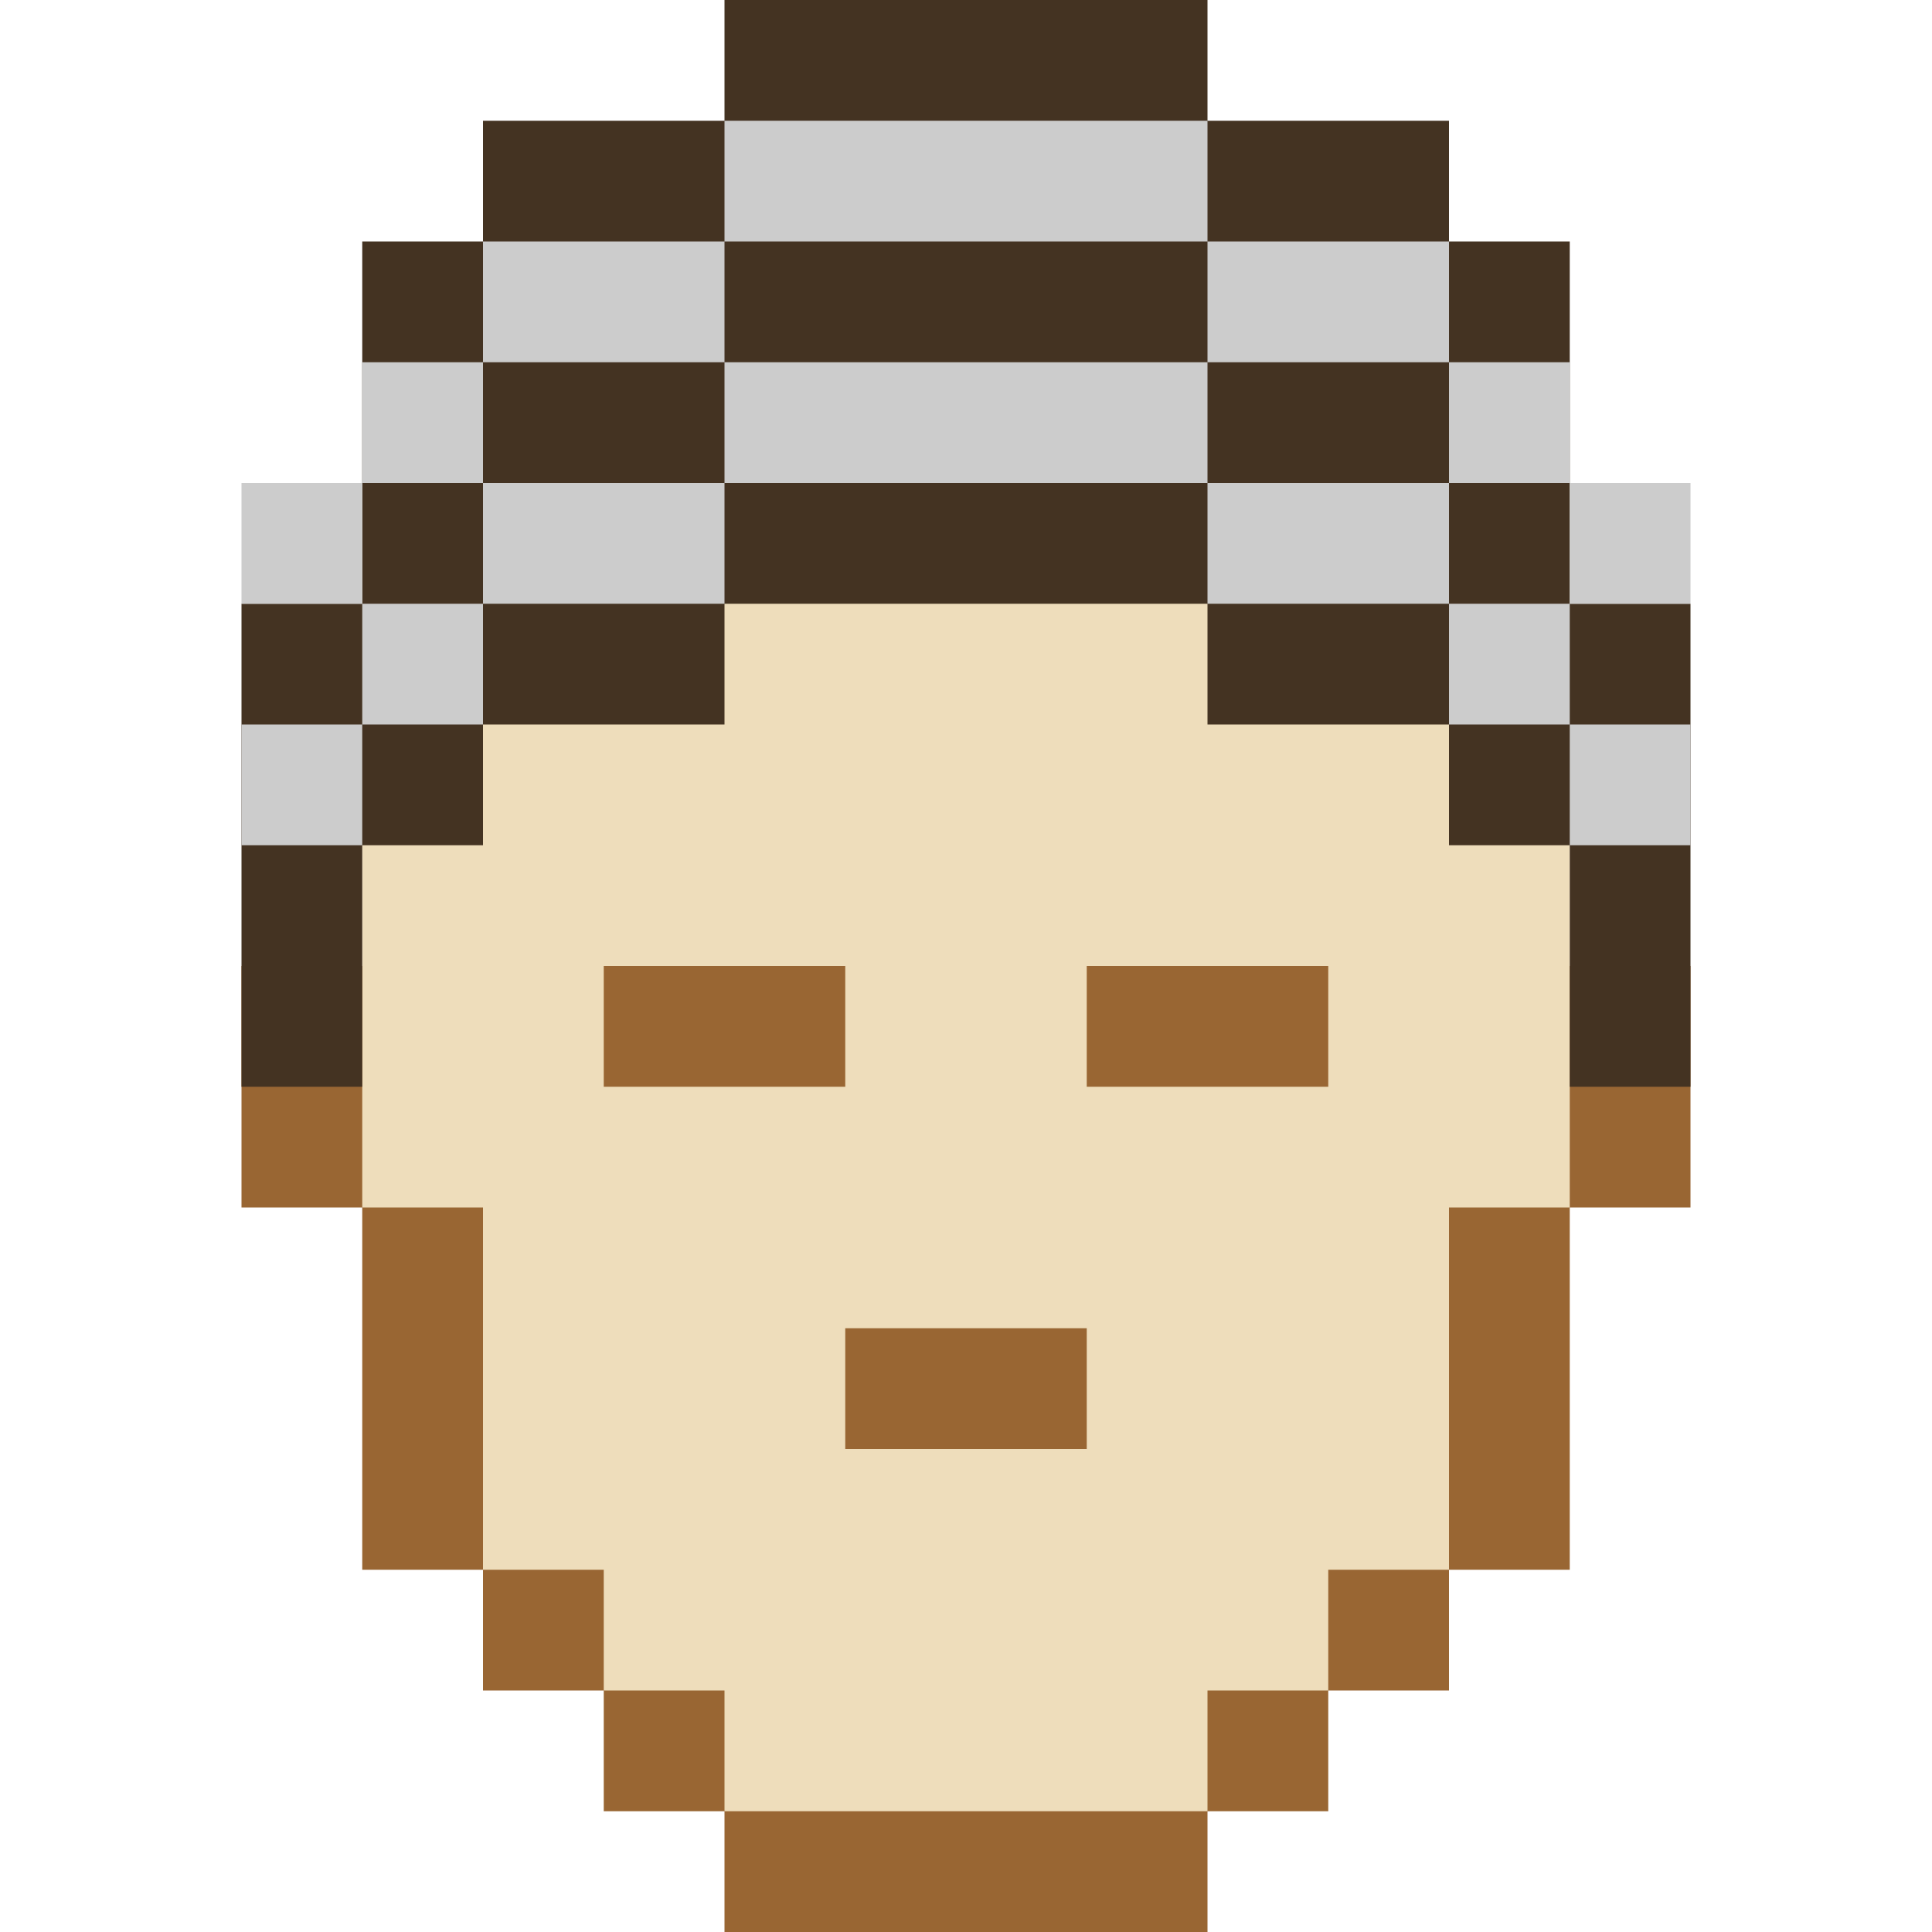
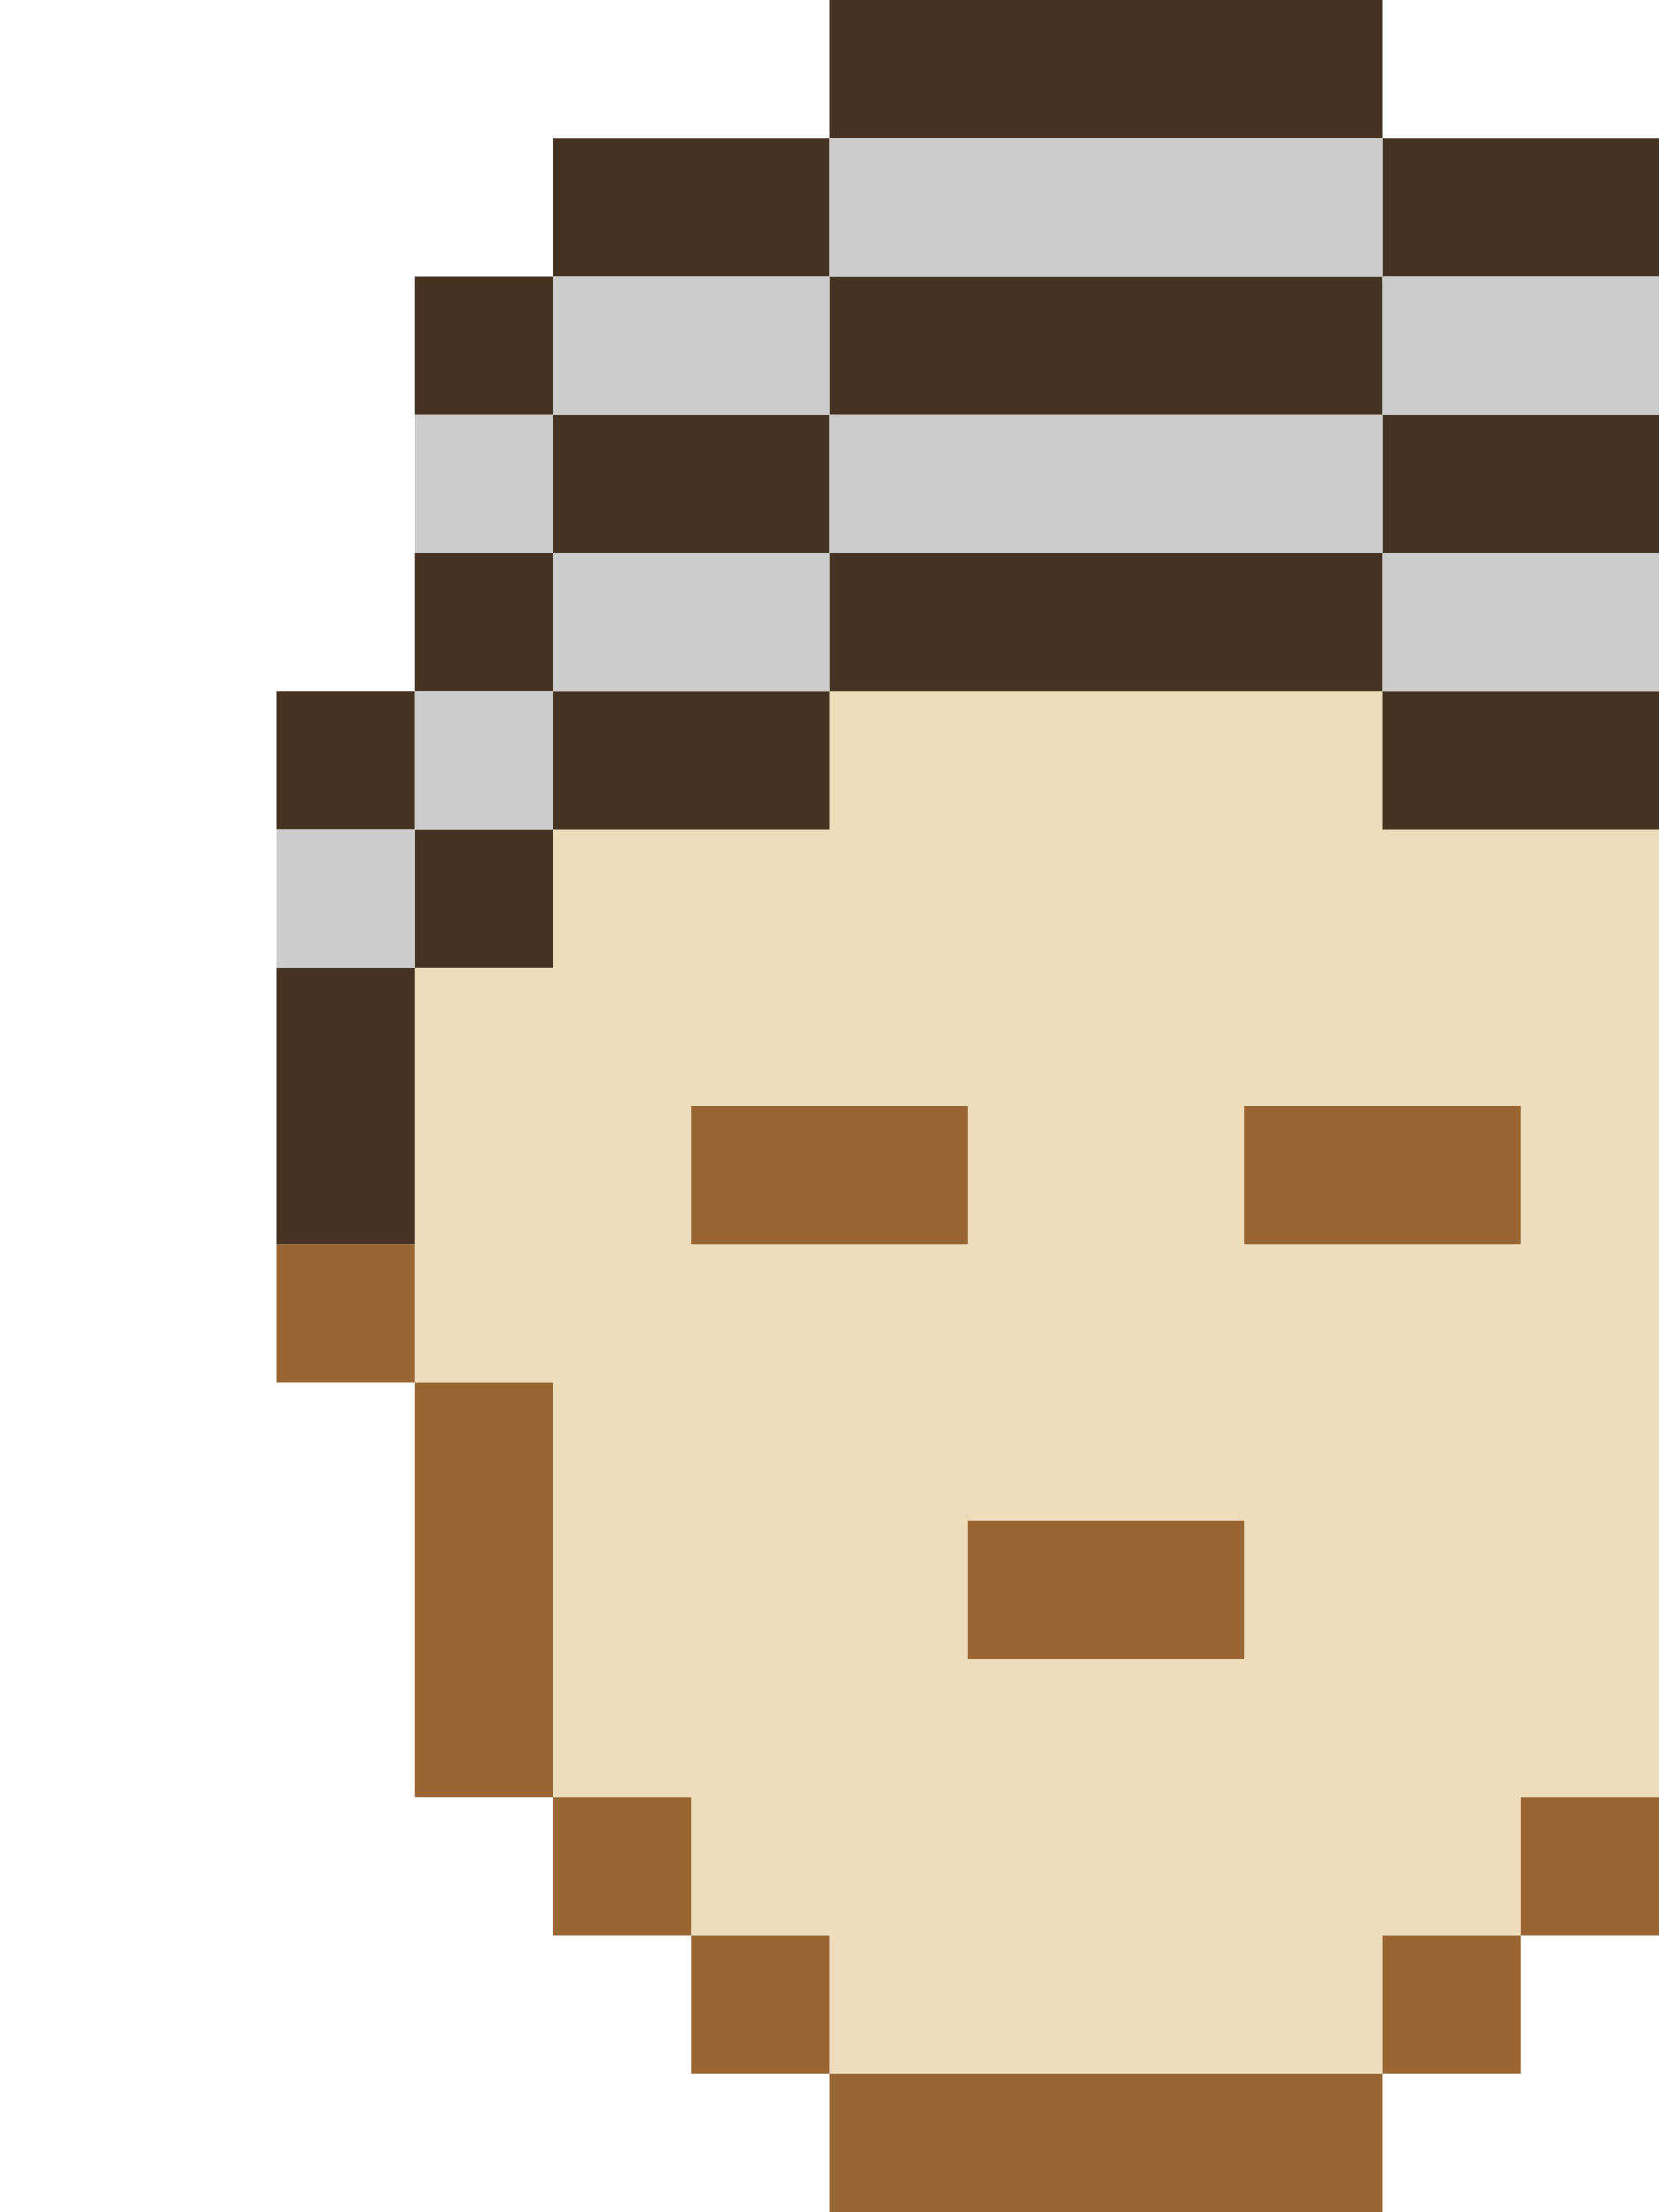
- <svg xmlns="http://www.w3.org/2000/svg" version="1.1" width="16" height="16">
-   <path fill-rule="evenodd" fill="#963" d="m 2,0 m 0,8 l 0,2 l 1,0 l 0,3 l 1,0 l 0,1 l 1,0 l 0,1 l 1,0 l 0,1 l 4,0 l 0,-1 l 1,0 l 0,-1 l 1,0 l 0,-1 l 1,0 l 0,-3 l 1,0 l 0,-2 l -12,0" />
-   <path fill-rule="evenodd" fill="#edb" d="m 3,0 m 0,4 l 0,6 l 1,0 l 0,3 l 1,0 l 0,1 l 1,0 l 0,1 l 4,0 l 0,-1 l 1,0 l 0,-1 l 1,0 l 0,-3 l 1,0 l 0,-6 l -10,0" />
-   <path fill-rule="evenodd" fill="#963" d="m 5,0 m 0,8 l 2,0 l 0,1 l -2,0 l 0,-1 m 4,0 m 0,0 l 2,0 l 0,1 l -2,0 l 0,-1 m -2,0 m 0,3 l 2,0 l 0,1 l -2,0 l 0,-1" />
-   <path fill-rule="evenodd" fill="#432" d="m 6,0 m 0,0 l 4,0 l 0,1 l 2,0 l 0,1 l 1,0 l 0,3 l 1,0 l 0,4 l -1,0 l 0,-2 l -1,0 l 0,-1 l -2,0 l 0,-1 l -4,0 l 0,1 l -2,0 l 0,1 l -1,0 l 0,2 l -1,0 l 0,-4 l 1,0 l 0,-3 l 1,0 l 0,-1 l 2,0 l 0,-1" />
-   <path fill-rule="evenodd" fill="#ccc" d="m 6,0 m 0,1 l 4,0 l 0,4 l 4,0 l 0,-1 l -12,0 l 0,1 l 4,0 l 0,-4 m -2,0 m 0,1 l 8,0 l 0,4 l 2,0 l 0,1 l -1,0 l 0,-4 l -10,0 l 0,4 l -1,0 l 0,-1 l 2,0 l 0,-4" />
+ <svg xmlns="http://www.w3.org/2000/svg" version="1.1">
+   <path fill="#edb" d="m 3,4 h 10 v 6 h -1 v 3 h -1 v 1 h -1 v 1 h -4 v -1 h -1 v -1 h -1 v -3 h -1 v -6" />
+   <path fill="#963" d="m 2,9 h 1 v 4 h 2 v 2 h 6 v -2 h 2 v -4 h 1 v 1 h -2 v 4 h -2 v 2 h -4 v -2 h -2 v -4 h -2 v -1 m 3,-1 h 2 v 1 h -2 v -1 m 2,3 h 2 v 1 h -2 v -1 m 2,-3 h 2 v 1 h -2 v -1" />
+   <path fill="#432" d="m 6,0 h 4 v 2 h 3 v 1 h -1 v -2 h -8 v 2 h -1 v -1 h 3 v -2 m 0,2 h 4 v 2 h 3 v 2 h 1 v -1 h -2 v -2 h -8 v 2 h -2 v 1 h 1 v -2 h 3 v -2 m 0,2 h 4 v 2 h 3 v 3 h 1 v -2 h -2 v -2 h -8 v 2 h -2 v 2 h 1 v -3 h 3 v -2" />
+   <path fill="#ccc" d="m 6,1 h 4 v 2 h 3 v 1 h -1 v -2 h -8 v 2 h -1 v -1 h 3 v -2 m 0,2 h 4 v 2 h 3 v 2 h 1 v -1 h -2 v -2 h -8 v 2 h -2 v 1 h 1 v -2 h 3 v -2" />
</svg>
